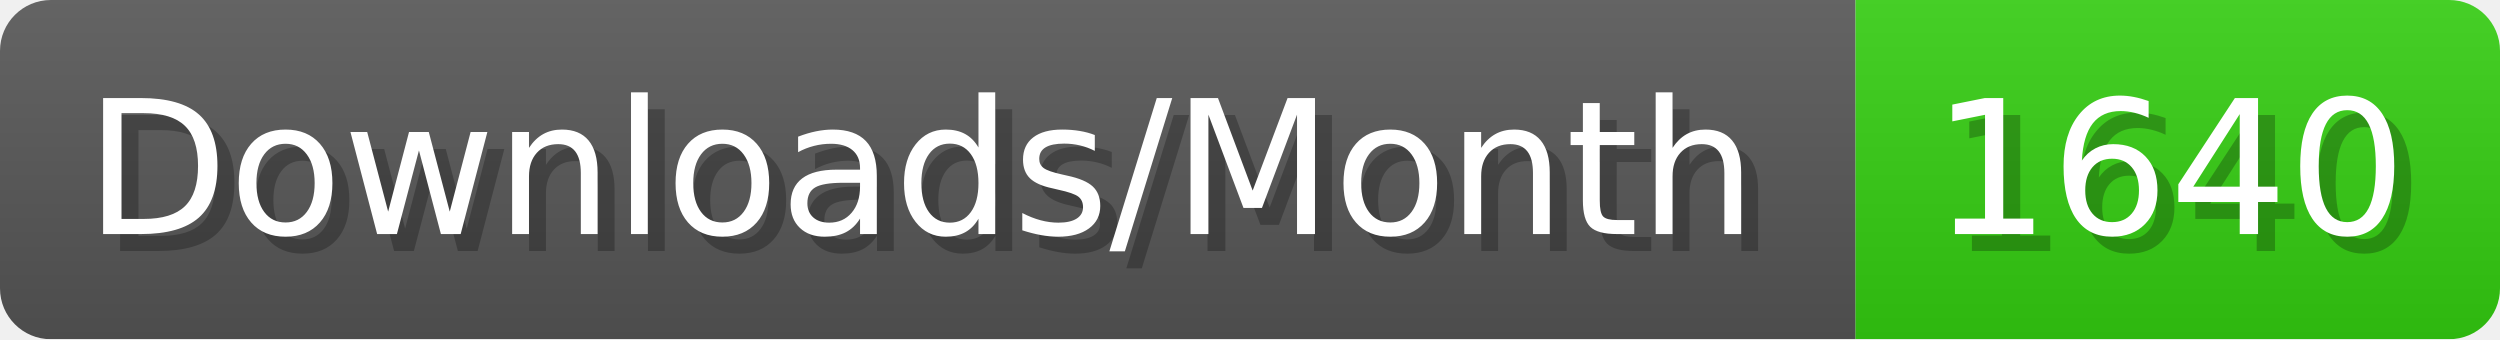
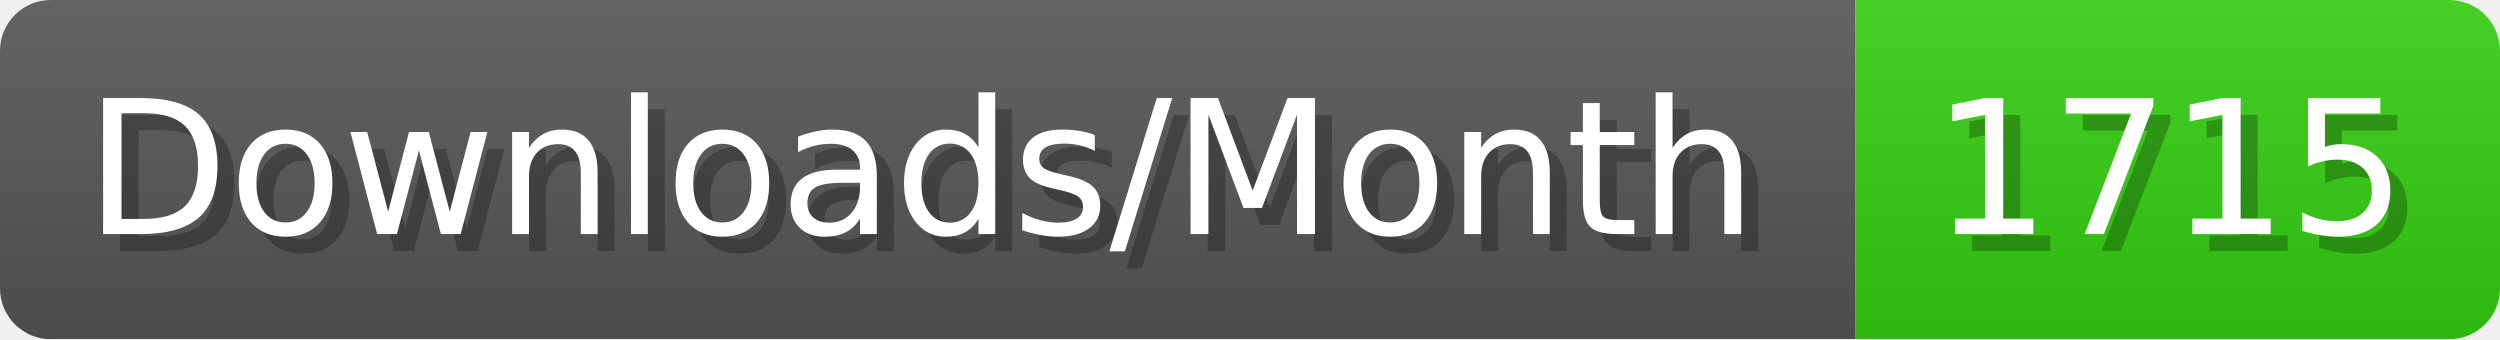
- <svg xmlns="http://www.w3.org/2000/svg" width="147.4" height="20" viewBox="0 0 1474 200" role="img" aria-label="Downloads/Month: 1640">
+ <svg xmlns="http://www.w3.org/2000/svg" width="147.4" height="20" viewBox="0 0 1474 200" role="img" aria-label="Downloads/Month: 1715">
  <linearGradient id="YlXUI" x2="0" y2="100%">
    <stop offset="0" stop-opacity=".1" stop-color="#EEE" />
    <stop offset="1" stop-opacity=".1" />
  </linearGradient>
  <mask id="JHhop">
    <rect width="1474" height="200" rx="30" fill="#FFF" />
  </mask>
  <g mask="url(#JHhop)">
    <rect width="1094" height="200" fill="#555" />
    <rect width="380" height="200" fill="#3C1" x="1094" />
    <rect width="1474" height="200" fill="url(#YlXUI)" />
  </g>
  <g aria-hidden="true" fill="#fff" text-anchor="start" font-family="Verdana,DejaVu Sans,sans-serif" font-size="110">
    <text x="60" y="148" textLength="994" fill="#000" opacity="0.25">Downloads/Month</text>
    <text x="50" y="138" textLength="994">Downloads/Month</text>
-     <text x="1149" y="148" textLength="280" fill="#000" opacity="0.25">1640</text>
-     <text x="1139" y="138" textLength="280">1640</text>
+     <text x="1149" y="148" textLength="280" fill="#000" opacity="0.25">1715</text>
+     <text x="1139" y="138" textLength="280">1715</text>
  </g>
</svg>
